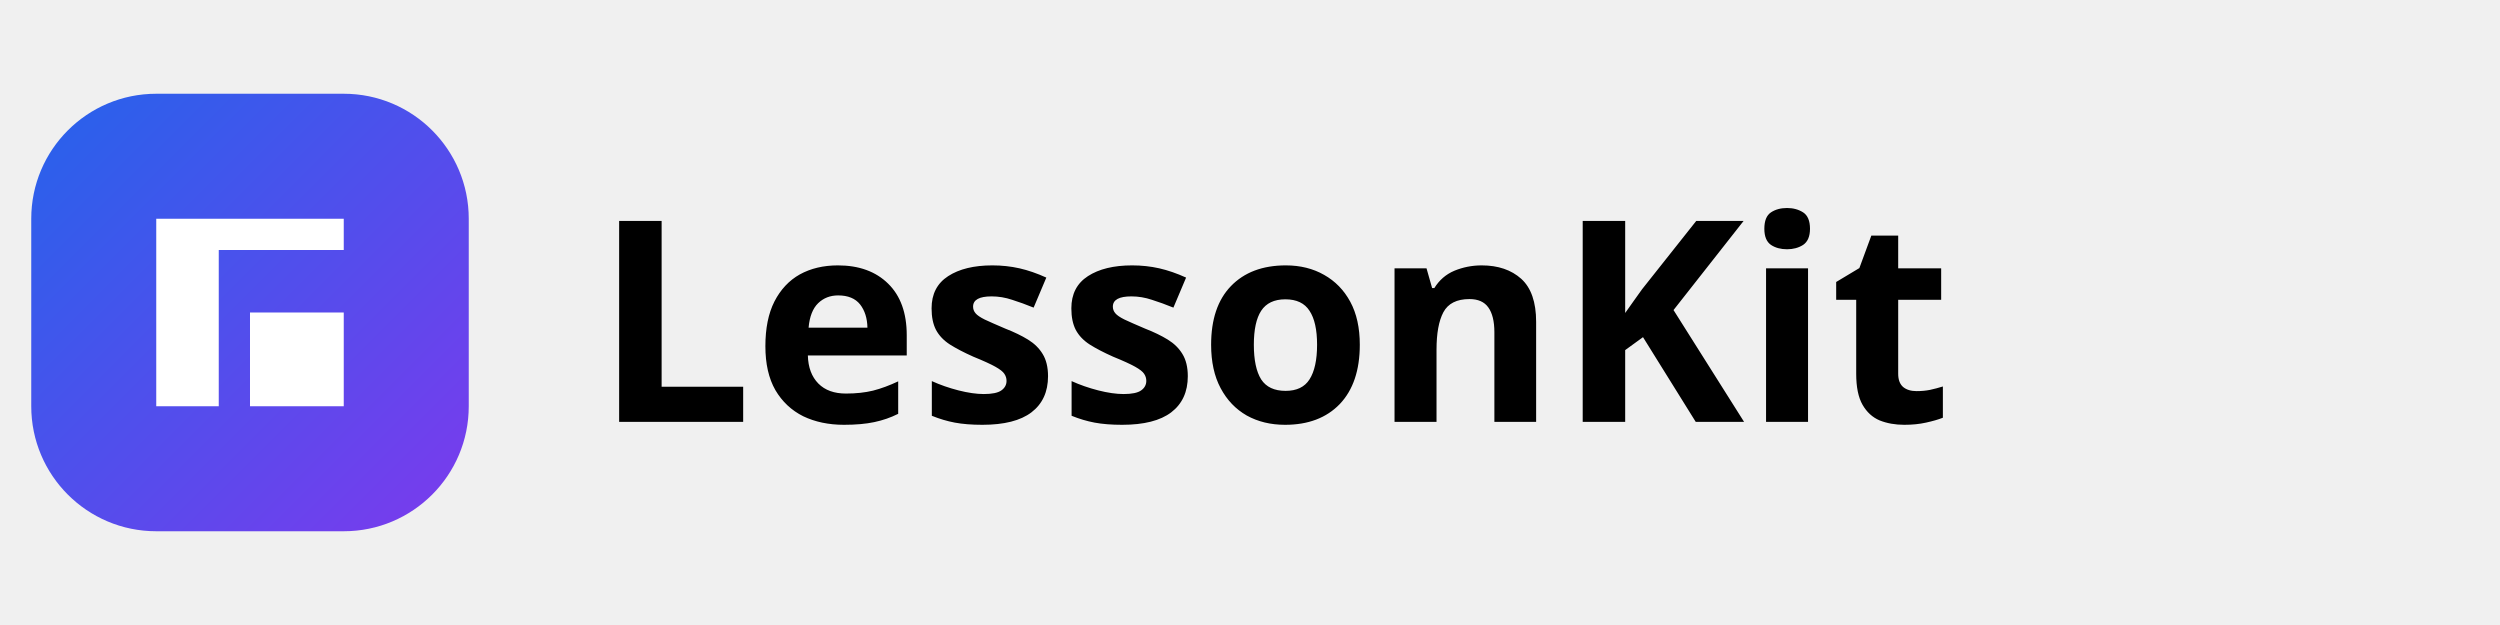
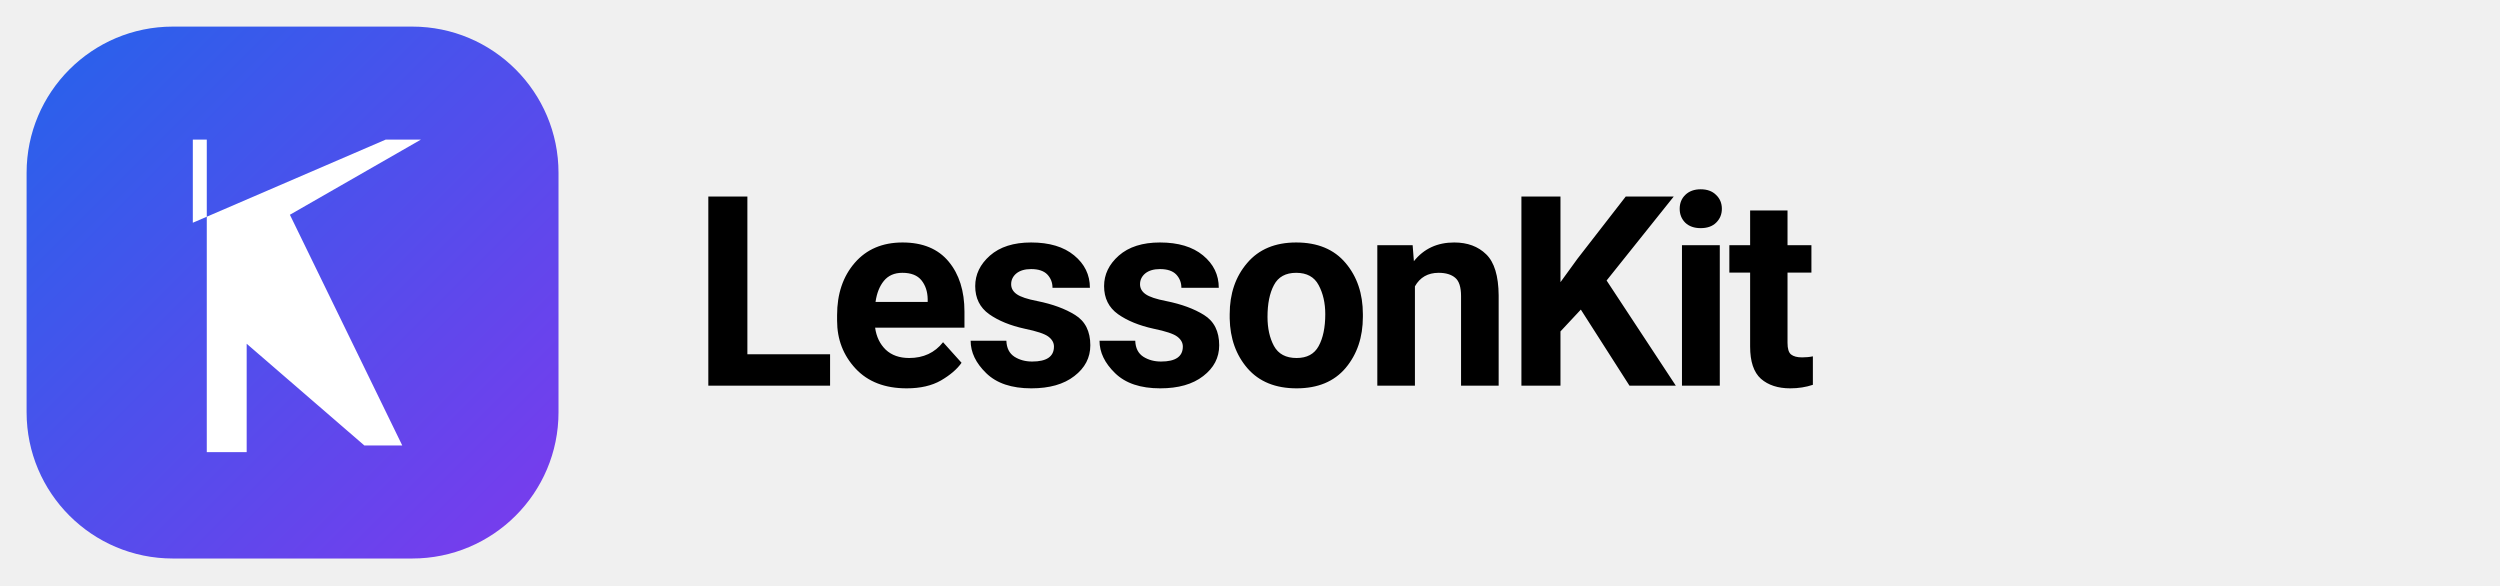
- <svg xmlns="http://www.w3.org/2000/svg" viewBox="0 0 160 40" role="img" aria-label="LessonKit">
+ <svg xmlns="http://www.w3.org/2000/svg" viewBox="0 0 188 44" role="img" aria-label="LessonKit">
  <defs>
-     <linearGradient id="lk-g" x1="0%" y1="0%" x2="100%" y2="100%">
-       <stop offset="0%" style="stop-color:#2563eb" />
-       <stop offset="100%" style="stop-color:#7c3aed" />
+     <linearGradient id="lk-logo-grad" x1="2" y1="2" x2="42" y2="42" gradientUnits="userSpaceOnUse">
+       <stop offset="0%" stop-color="#2563eb" />
+       <stop offset="100%" stop-color="#7c3aed" />
    </linearGradient>
  </defs>
-   <rect x="2" y="6" width="28" height="28" rx="8" fill="url(#lk-g)" />
-   <path fill="#fff" d="M10 14h12v2H14v10h-4V14zm6 6h6v6h-6v-6z" />
-   <text x="38" y="27" font-family="ui-sans-serif,system-ui,sans-serif" font-size="18" font-weight="700" fill="currentColor">LessonKit</text>
+   <rect x="2" y="2" width="40" height="40" rx="11" fill="url(#lk-logo-grad)" />
+   <path fill="#fff" fill-rule="nonzero" d="M11.5 10.5h3v6.25L29 10.5h2.65l-9.85 5.65L30.25 33.5H27.4l-8.85-7.65v8.15h-3V10.5z" />
+   <text x="52" y="29" font-family="ui-sans-serif, system-ui, -apple-system, 'Segoe UI', Roboto, sans-serif" font-size="20" font-weight="700" letter-spacing="-0.03em" fill="currentColor">LessonKit</text>
</svg>
